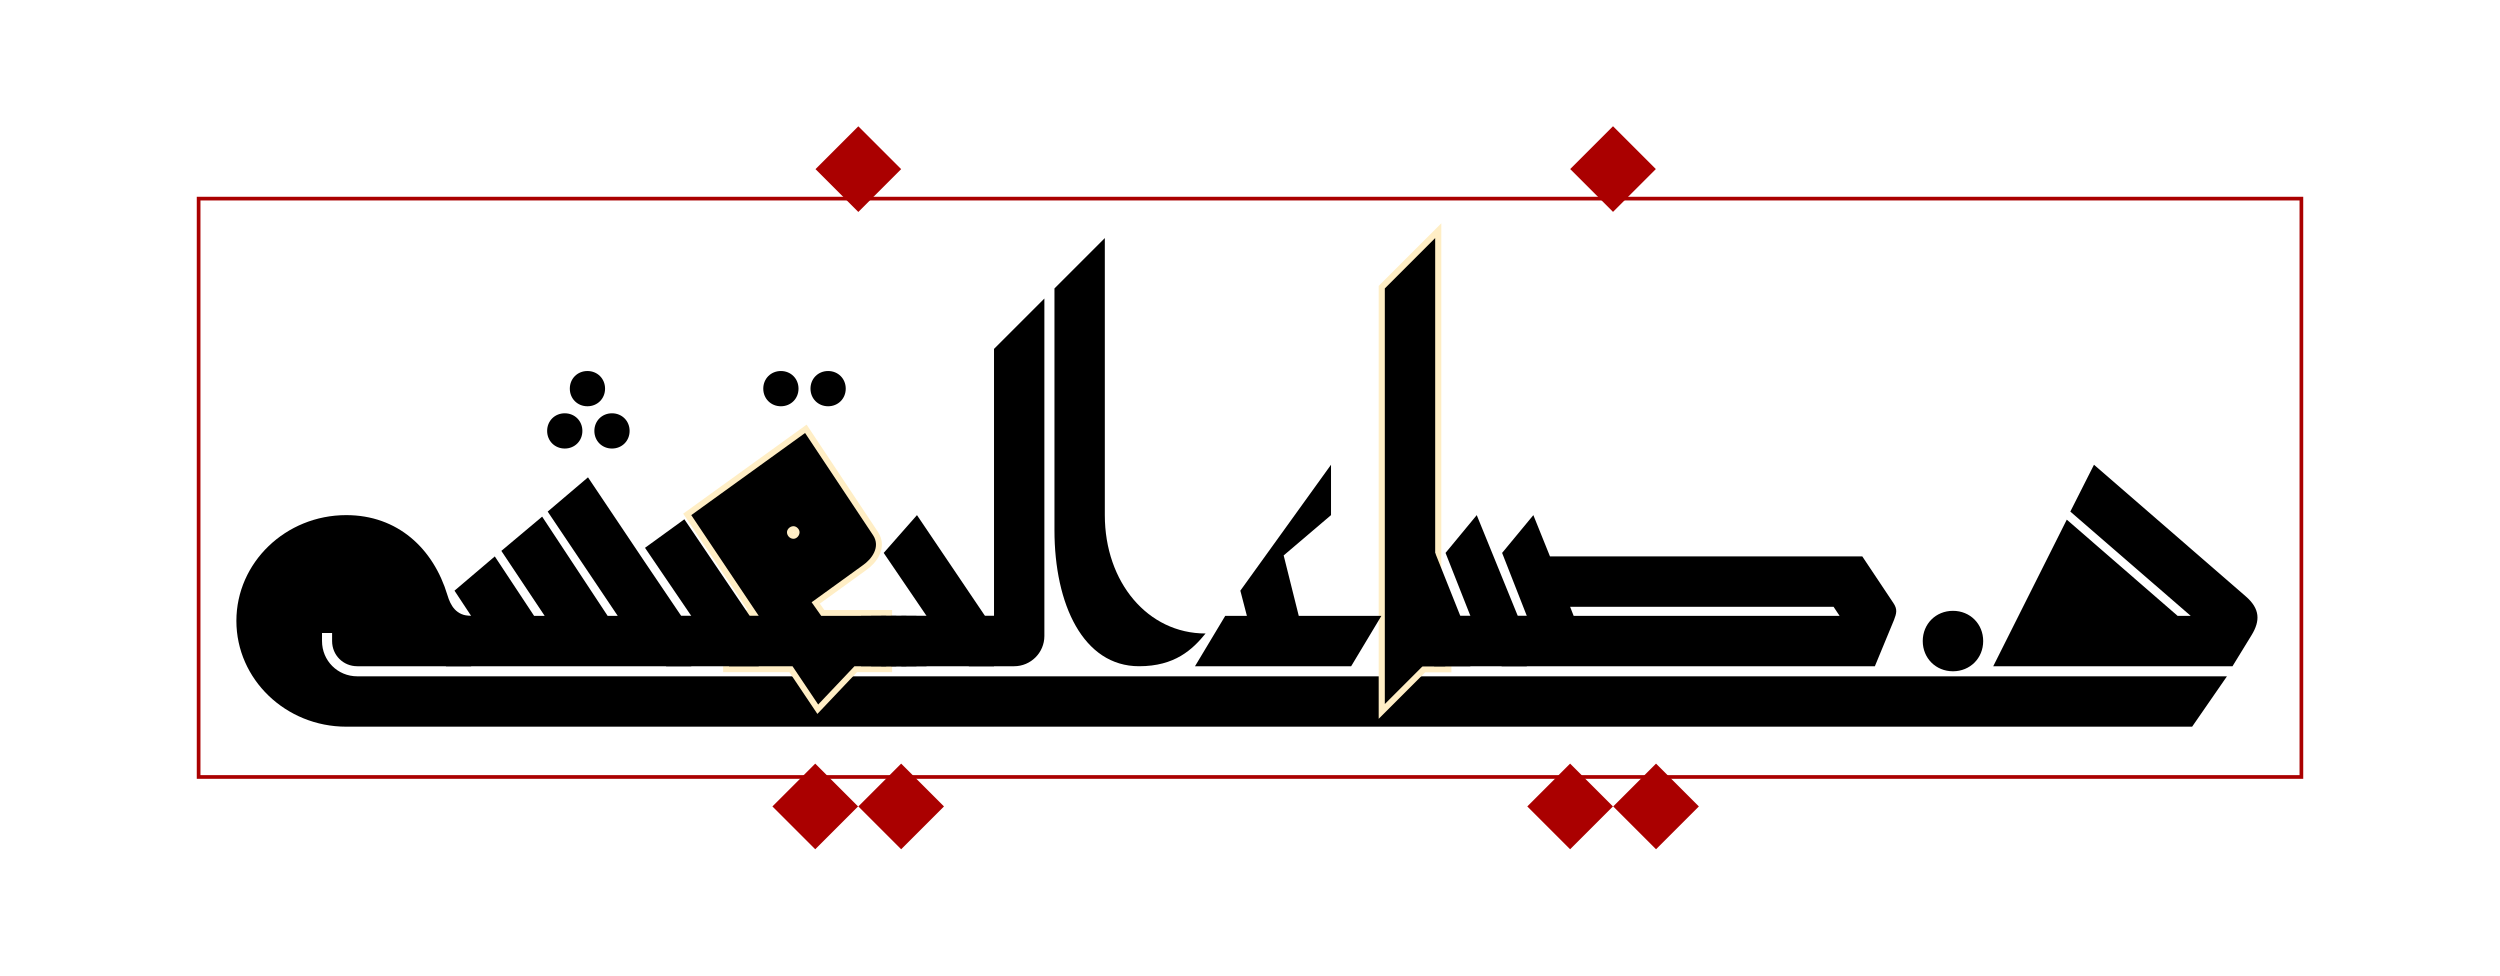
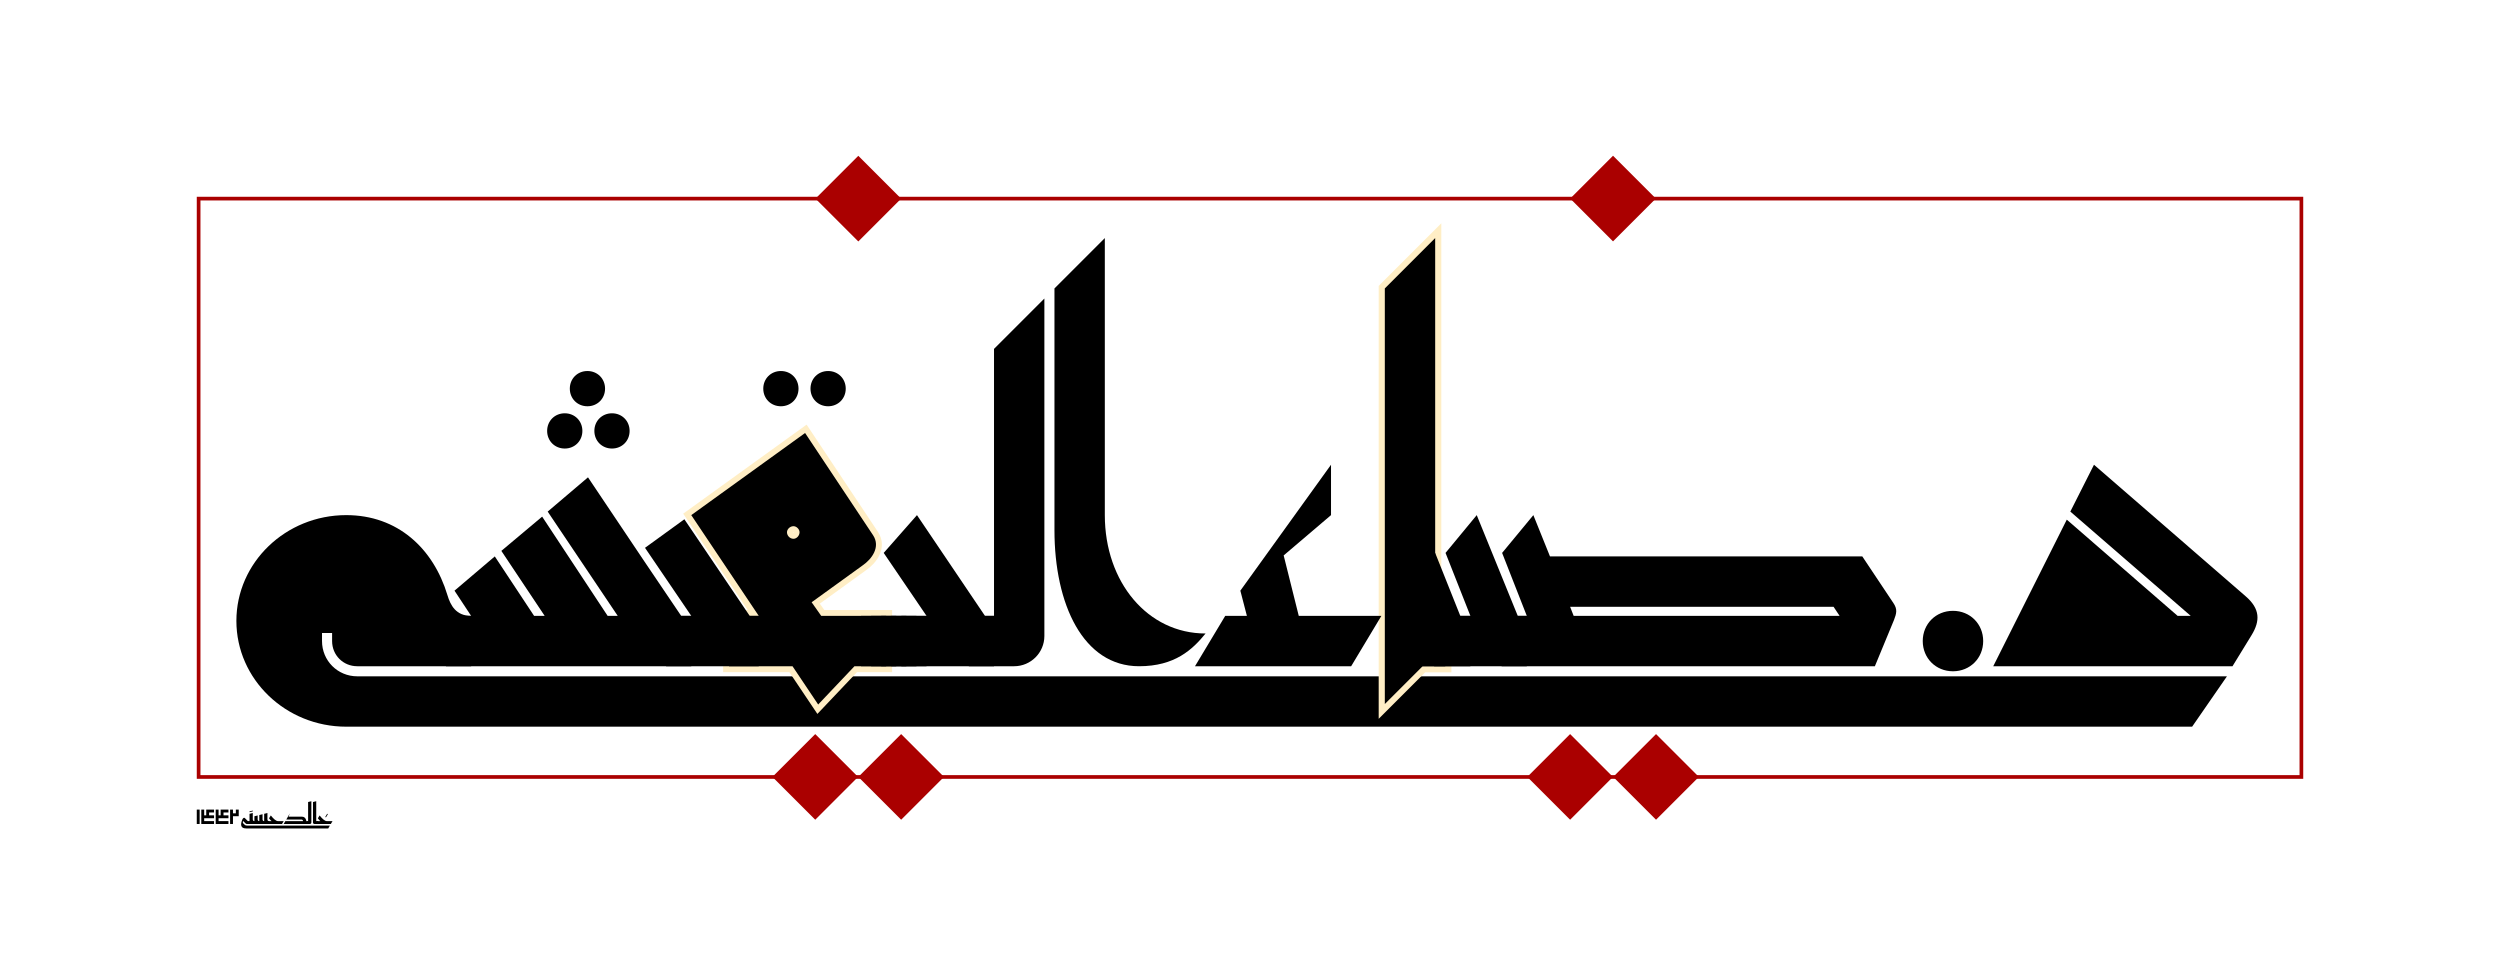
<svg xmlns="http://www.w3.org/2000/svg" id="svg1257" version="1.1" viewBox="0 0 1270.514 495.799" height="495.799pt" width="1270.514pt">
-   <defs id="defs1196">
-     <g id="g1194">
-       <symbol id="glyph0-0" overflow="visible">
-         <path id="path1134" d="M 26.109,-230.406 V 51.203 H 115.453 V -230.406 Z m 67.594,28.172 h -18.438 V -191.75 h 18.438 v 9.219 H 47.109 V -191.75 H 65.531 v -10.484 H 47.359 v -9.219 h 46.344 z m -18.438,46.844 h 18.438 v 9.469 h -46.594 v -29.188 h 28.156 z M 56.312,-165.625 v 10.234 h 9.219 V -165.625 Z m 37.391,36.594 h -18.438 v 19.719 h -28.156 v -9.219 H 65.531 v -10.5 H 47.109 v -9.203 h 46.594 z m 0,35.844 h -46.594 v -9.719 h 37.375 v -18.438 h 9.219 z m 0,37.891 h -46.594 v -31.75 H 56.312 v 22.531 h 28.172 v -13.312 h -9.219 v 6.406 H 65.531 v -15.625 h 28.172 z m 0,48.641 h -46.594 v -31.75 h 46.594 z M 56.312,-29.188 V -15.875 H 84.484 V -29.188 Z M 93.703,9.219 h -8.969 L 65.031,22.531 H 93.703 V 31.75 H 47.109 V 22.531 L 66.812,9.219 H 47.109 V 0 h 46.594 z m 0,0" style="stroke:none" />
-       </symbol>
-       <symbol id="glyph0-1" overflow="visible">
-         <path id="path1137" d="M 299.516,5.125 H 61.438 c -9.984,0 -17.922,-7.938 -17.922,-17.922 v -4.094 h 5.125 v 4.094 C 48.641,-5.625 54.266,0 61.438,0 h 57.859 v -25.594 c -7.688,0 -10.5,-5.375 -12.031,-10.5 -7.172,-23.812 -25.344,-40.703 -51.453,-40.703 -30.719,0 -55.812,24.062 -55.812,53.75 C 0,6.656 25.094,30.719 55.812,30.719 h 218.109 z m 0,0" style="stroke:none" />
-       </symbol>
-       <symbol id="glyph0-2" overflow="visible">
-         <path id="path1140" d="" style="stroke:none" />
-       </symbol>
-       <symbol id="glyph0-3" overflow="visible">
-         <path id="path1143" d="M 88.062,-53.25 59.391,-96 38.906,-78.594 l 35.594,53 H 69.375 L 36.094,-76.031 15.359,-58.625 37.375,-25.594 H 32 L 12.031,-55.812 -8.453,-38.406 0,-25.594 H -12.797 V 0 H 111.875 v -25.594 h -5.125 z m 0,0" style="stroke:none" />
-       </symbol>
-       <symbol id="glyph0-4" overflow="visible">
-         <path id="path1146" d="" style="stroke:none" />
-       </symbol>
-       <symbol id="glyph0-5" overflow="visible">
-         <path id="path1149" d="M -4.859,-76.797 -21.766,-57.594 0,-25.594 H -12.797 V 0 h 47.094 v -25.594 h -4.594 z m 0,0" style="stroke:none" />
-       </symbol>
-       <symbol id="glyph0-6" overflow="visible">
-         <path id="path1152" d="" style="stroke:none" />
-       </symbol>
-       <symbol id="glyph0-7" overflow="visible">
-         <path id="path1155" d="m 31.75,-25.594 -4.875,-6.922 25.859,-18.688 c 4.859,-3.328 9.219,-9.469 5.375,-15.359 l -34.562,-51.969 -57.844,41.734 L 0,-25.594 H -15.109 V 0 H 17.156 L 30.203,19.453 48.641,0 h 16.125 V -25.594 Z M 17.656,-71.172 c 1.547,0 3.078,1.547 3.078,3.078 0,1.797 -1.531,3.328 -3.078,3.328 -1.781,0 -3.312,-1.531 -3.312,-3.328 0,-1.531 1.531,-3.078 3.312,-3.078 z m 0,0" style="stroke:none" />
-       </symbol>
-       <symbol id="glyph0-8" overflow="visible">
-         <path id="path1158" d="" style="stroke:none" />
-       </symbol>
-       <symbol id="glyph0-9" overflow="visible">
-         <path id="path1161" d="M 5.125,0 V -25.594 H -12.797 V 0 Z m 0,0" style="stroke:none" />
-       </symbol>
-       <symbol id="glyph0-10" overflow="visible">
-         <path id="path1164" d="M 10.234,0 C 18.688,0 25.594,-6.906 25.594,-15.359 V -186.875 L 0,-161.281 v 135.688 H -12.797 V 0 Z m 0,0" style="stroke:none" />
-       </symbol>
-       <symbol id="glyph0-11" overflow="visible">
-         <path id="path1167" d="m 43.016,0 c 18.172,0 27.125,-8.453 33.781,-16.641 -29.438,0 -51.203,-26.109 -51.203,-60.156 V -217.594 L 0,-192 V -69.125 C 0,-31.484 14.594,0 43.016,0 Z m 0,0" style="stroke:none" />
-       </symbol>
-       <symbol id="glyph0-12" overflow="visible">
-         <path id="path1170" d="" style="stroke:none" />
-       </symbol>
-       <symbol id="glyph0-13" overflow="visible">
-         <path id="path1173" d="M 45.062,-56.312 69.125,-76.797 v -25.609 l -46.078,64 3.328,12.812 H 15.359 L 0,0 H 79.359 L 94.719,-25.594 H 52.734 Z m 0,0" style="stroke:none" />
-       </symbol>
-       <symbol id="glyph0-14" overflow="visible">
-         <path id="path1176" d="M 19.203,0 H 30.719 v -25.594 h -5.125 v -192 L 0,-192 V 19.203 Z m 0,0" style="stroke:none" />
-       </symbol>
-       <symbol id="glyph0-15" overflow="visible">
-         <path id="path1179" d="m 21.766,0 v -25.594 h -5.125 l -21.766,-32 H -25.594 V 0 Z m 0,0" style="stroke:none" />
-       </symbol>
-       <symbol id="glyph0-16" overflow="visible">
-         <path id="path1182" d="M 170.5,-55.812 H 11.781 l -8.453,-20.984 -15.875,19.203 12.547,32 H -12.797 V 0 H 176.891 l 9.734,-23.547 c 1.281,-3.328 1.797,-5.375 -0.25,-8.453 z M 22.016,-30.203 H 155.906 l 3.062,4.609 H 23.812 Z m 0,0" style="stroke:none" />
-       </symbol>
-       <symbol id="glyph0-17" overflow="visible">
-         <path id="path1185" d="" style="stroke:none" />
-       </symbol>
-       <symbol id="glyph0-18" overflow="visible">
-         <path id="path1188" d="M 20.484,2.562 C 29.188,2.562 35.844,-4.094 35.844,-12.797 35.844,-21.5 29.188,-28.156 20.484,-28.156 11.781,-28.156 5.125,-21.5 5.125,-12.797 5.125,-4.094 11.781,2.562 20.484,2.562 Z m 0,0" style="stroke:none" />
-       </symbol>
-       <symbol id="glyph0-19" overflow="visible">
-         <path id="path1191" d="m 51.203,-102.406 -12.031,23.812 61.188,53 H 93.703 L 37.375,-74.5 0,0 h 121.594 l 9.734,-15.875 c 4.359,-7.172 4.359,-13.312 -3.078,-19.703 z m 0,0" style="stroke:none" />
-       </symbol>
-     </g>
-   </defs>
+   <defs id="defs1196" />
  <g transform="translate(120.1327,338.5844)" style="fill:#000000;fill-opacity:1" id="use1200">
    <path style="stroke:none" d="M 1011.614,5.125 H 61.438 c -9.984,0 -17.922,-7.938 -17.922,-17.922 v -4.094 h 5.125 v 4.094 C 48.641,-5.625 54.266,0 61.438,0 h 57.859 v -25.594 c -7.688,0 -10.5,-5.375 -12.031,-10.5 -7.172,-23.812 -25.344,-40.703 -51.453,-40.703 -30.719,0 -55.812,24.062 -55.812,53.75 C 0,6.656 25.094,30.719 55.812,30.719 h 938.109 z" id="path1429" />
  </g>
  <g transform="translate(210.9296,338.5844)" style="fill:#000000;fill-opacity:1" id="use1202">
    <path style="stroke:none" d="" id="path1425" />
  </g>
  <g transform="translate(239.4296,338.5844)" style="fill:#000000;fill-opacity:1" id="use1204">
    <path style="stroke:none" d="M 88.062,-53.25 59.391,-96 38.906,-78.594 l 35.594,53 H 69.375 L 36.094,-76.031 15.359,-58.625 37.375,-25.594 H 32 L 12.031,-55.812 -8.453,-38.406 0,-25.594 H -12.797 V 0 H 111.875 v -25.594 h -5.125 z m 0,0" id="path1421" />
  </g>
  <g transform="translate(322.8046,338.5844)" style="fill:#000000;fill-opacity:1" id="use1206">
    <path style="stroke:none" d="" id="path1417" />
  </g>
  <g id="g2000" style="fill:#000000;fill-opacity:1;stroke:#ffeec5;stroke-width:6;stroke-miterlimit:4;stroke-dasharray:none;stroke-opacity:1" transform="translate(385.6015,338.5844)">
    <path id="path1998" d="m 31.75,-25.594 -4.875,-6.922 25.859,-18.688 c 4.859,-3.328 9.219,-9.469 5.375,-15.359 l -34.562,-51.969 -57.844,41.734 L 0,-25.594 H -15.109 V 0 H 17.156 L 30.203,19.453 48.641,0 h 16.125 V -25.594 Z M 17.656,-71.172 c 1.547,0 3.078,1.547 3.078,3.078 0,1.797 -1.531,3.328 -3.078,3.328 -1.781,0 -3.312,-1.531 -3.312,-3.328 0,-1.531 1.531,-3.078 3.312,-3.078 z m 0,0" style="stroke:#ffeec5;stroke-width:6;stroke-miterlimit:4;stroke-dasharray:none;stroke-opacity:1" />
  </g>
  <g transform="translate(351.3046,338.5844)" style="fill:#000000;fill-opacity:1" id="use1208">
    <path style="stroke:none" d="M -3.503,-74.687 -23.508,-60.184 0,-25.594 H -12.797 V 0 h 47.094 v -25.594 h -4.594 z" id="path1413" />
  </g>
  <g transform="translate(357.1015,338.5844)" style="fill:#000000;fill-opacity:1" id="use1210">
    <path style="stroke:none" d="" id="path1409" />
  </g>
  <g transform="translate(385.6015,338.5844)" style="fill:#000000;fill-opacity:1" id="use1212">
    <path style="stroke:none" d="m 31.75,-25.594 -4.875,-6.922 25.859,-18.688 c 4.859,-3.328 9.219,-9.469 5.375,-15.359 l -34.562,-51.969 -57.844,41.734 L 0,-25.594 H -15.109 V 0 H 17.156 L 30.203,19.453 48.641,0 h 16.125 V -25.594 Z M 17.656,-71.172 c 1.547,0 3.078,1.547 3.078,3.078 0,1.797 -1.531,3.328 -3.078,3.328 -1.781,0 -3.312,-1.531 -3.312,-3.328 0,-1.531 1.531,-3.078 3.312,-3.078 z m 0,0" id="path1405" />
  </g>
  <g transform="translate(421.8671,338.5844)" style="fill:#000000;fill-opacity:1" id="use1214">
    <path style="stroke:none" d="" id="path1401" />
  </g>
  <g transform="translate(450.3671,338.5844)" style="fill:#000000;fill-opacity:1" id="use1216">
    <path style="stroke:none" d="M 5.125,0 V -25.594 H -12.797 V 0 Z m 0,0" id="path1397" />
  </g>
  <g transform="translate(455.4921,338.5844)" style="fill:#000000;fill-opacity:1" id="use1218">
    <path style="stroke:none" d="M 5.125,0 V -25.594 H -12.797 V 0 Z m 0,0" id="path1393" />
  </g>
  <g transform="translate(460.6171,338.5844)" style="fill:#000000;fill-opacity:1" id="use1220">
    <path style="stroke:none" d="M 5.125,0 V -25.594 H -12.797 V 0 Z m 0,0" id="path1389" />
  </g>
  <g transform="translate(465.7421,338.5844)" style="fill:#000000;fill-opacity:1" id="use1222">
    <path style="stroke:none" d="M 5.125,0 V -25.594 H -12.797 V 0 Z m 0,0" id="path1385" />
  </g>
  <g transform="translate(470.8671,338.5844)" style="fill:#000000;fill-opacity:1" id="use1224">
    <path style="stroke:none" d="M -4.859,-76.797 -21.766,-57.594 0,-25.594 H -12.797 V 0 h 47.094 v -25.594 h -4.594 z m 0,0" id="path1381" />
  </g>
  <g transform="translate(505.164,338.5844)" style="fill:#000000;fill-opacity:1" id="use1226">
    <path style="stroke:none" d="M 10.234,0 C 18.688,0 25.594,-6.906 25.594,-15.359 V -186.875 L 0,-161.281 v 135.688 H -12.797 V 0 Z m 0,0" id="path1377" />
  </g>
  <g transform="translate(535.8827,338.5844)" style="fill:#000000;fill-opacity:1" id="use1228">
    <path style="stroke:none" d="m 43.016,0 c 18.172,0 27.125,-8.453 33.781,-16.641 -29.438,0 -51.203,-26.109 -51.203,-60.156 V -217.594 L 0,-192 V -69.125 C 0,-31.484 14.594,0 43.016,0 Z m 0,0" id="path1373" />
  </g>
  <g transform="translate(589.3046,338.5844)" style="fill:#000000;fill-opacity:1" id="use1230">
    <path style="stroke:none" d="" id="path1369" />
  </g>
  <g id="g2004" style="fill:#000000;fill-opacity:1;stroke:#ffeec5;stroke-width:6.225;stroke-miterlimit:4;stroke-dasharray:none;stroke-opacity:1" transform="translate(703.7716,338.5844)">
    <path id="path2002" d="M 19.203,0 H 30.719 v -25.594 h -5.125 v -192 L 0,-192 V 19.203 Z m 0,0" style="stroke:#ffeec5;stroke-width:6.225;stroke-miterlimit:4;stroke-dasharray:none;stroke-opacity:1" />
  </g>
  <g transform="translate(703.7716,338.5844)" style="fill:#000000;fill-opacity:1" id="use1234">
    <path style="stroke:none" d="M 19.203,0 H 30.719 v -25.594 h -5.125 v -192 L 0,-192 V 19.203 Z m 0,0" id="path1361" />
  </g>
  <g transform="translate(725.4903,338.5844)" style="fill:#000000;fill-opacity:1" id="use1236">
    <path style="stroke:none" d="m 21.766,0 v -25.594 h -5.125 l -12.766,-32 H -10.594 V 0 Z" id="path1357" />
  </g>
  <g transform="translate(741.6327,338.5844)" style="fill:#000000;fill-opacity:1" id="use1238">
    <path style="stroke:none" d="" id="path1353" />
  </g>
  <g transform="translate(775.9296,338.5844)" style="fill:#000000;fill-opacity:1" id="use1242">
    <path style="stroke:none" d="" id="path1345" />
  </g>
  <g transform="translate(775.9296,338.5844)" style="fill:#000000;fill-opacity:1" id="use1244">
    <path style="stroke:none" d="M 170.5,-55.812 H 11.781 l -8.453,-20.984 -15.875,19.203 12.547,32 H -12.797 V 0 H 176.891 l 9.734,-23.547 c 1.281,-3.328 1.797,-5.375 -0.25,-8.453 z M 22.016,-30.203 H 155.906 l 3.062,4.609 H 23.812 Z m 0,0" id="path1341" />
  </g>
  <g transform="translate(966.8984,338.5844)" style="fill:#000000;fill-opacity:1" id="use1246">
    <path style="stroke:none" d="" id="path1337" />
  </g>
  <g transform="translate(966.8984,338.5844)" style="fill:#000000;fill-opacity:1" id="use1248">
    <path style="stroke:none" d="" id="path1333" />
  </g>
  <g transform="translate(972.0234,338.5844)" style="fill:#000000;fill-opacity:1" id="use1250">
    <path style="stroke:none" d="M 20.484,2.562 C 29.188,2.562 35.844,-4.094 35.844,-12.797 35.844,-21.5 29.188,-28.156 20.484,-28.156 11.781,-28.156 5.125,-21.5 5.125,-12.797 5.125,-4.094 11.781,2.562 20.484,2.562 Z m 0,0" id="path1329" />
  </g>
  <g transform="translate(1012.976,338.5844)" style="fill:#000000;fill-opacity:1" id="use1252">
    <path style="stroke:none" d="m 51.203,-102.406 -12.031,23.812 61.188,53 H 93.703 L 37.375,-74.5 0,0 h 121.594 l 9.734,-15.875 c 4.359,-7.172 4.359,-13.312 -3.078,-19.703 z m 0,0" id="path1325" />
  </g>
  <g transform="translate(741.6327,338.5844)" style="fill:#000000;fill-opacity:1" id="use1319">
    <path style="stroke:none" d="m 8.854,-76.797 -15.858,19.203 12.628,32 H -12.797 V 0 h 47.094 v -25.594 h -4.594 z" id="path1321" />
  </g>
  <g transform="translate(607.3046,338.5844)" style="fill:#000000;fill-opacity:1" id="use1232">
    <path style="stroke:none" d="M 45.062,-56.312 69.125,-76.797 v -25.609 l -46.078,64 3.328,12.812 H 15.359 L 0,0 H 79.359 L 94.719,-25.594 H 52.734 Z m 0,0" id="path1365" />
  </g>
  <rect y="100.938" x="100.938" height="293.924" width="1068.639" id="rect2010" style="fill:none;fill-opacity:0.441;stroke:#aa0000;stroke-width:1.875;stroke-miterlimit:4;stroke-dasharray:none;stroke-opacity:1" />
-   <g transform="translate(359.2233,46.85223)" id="g1094">
+   <g transform="translate(359.2233,31.84299)" id="g1094">
    <rect transform="rotate(-135)" y="38.164" x="-582.278" height="30.777" width="30.777" id="rect1088" style="fill:#aa0000;fill-opacity:1;stroke:none;stroke-width:1.5;stroke-miterlimit:4;stroke-dasharray:none;stroke-opacity:1" />
    <rect style="fill:#aa0000;fill-opacity:1;stroke:none;stroke-width:1.5;stroke-miterlimit:4;stroke-dasharray:none;stroke-opacity:1" id="rect1090" width="30.777" height="30.777" x="-613.152" y="69.039" transform="rotate(-135)" />
  </g>
-   <g id="g2037" transform="translate(-24.41284,46.85223)">
+   <g id="g2037" transform="translate(-24.41284,31.84299)">
    <rect style="fill:#aa0000;fill-opacity:1;stroke:none;stroke-width:1.5;stroke-miterlimit:4;stroke-dasharray:none;stroke-opacity:1" id="rect2033" width="30.777" height="30.777" x="-582.278" y="38.164" transform="rotate(-135)" />
    <rect transform="rotate(-135)" y="69.039" x="-613.152" height="30.777" width="30.777" id="rect2035" style="fill:#aa0000;fill-opacity:1;stroke:none;stroke-width:1.5;stroke-miterlimit:4;stroke-dasharray:none;stroke-opacity:1" />
  </g>
-   <rect transform="rotate(-135)" y="503.508" x="-655.788" height="30.777" width="30.777" id="rect2051" style="fill:#aa0000;fill-opacity:1;stroke:none;stroke-width:1.5;stroke-miterlimit:4;stroke-dasharray:none;stroke-opacity:1" />
-   <rect style="fill:#aa0000;fill-opacity:1;stroke:none;stroke-width:1.5;stroke-miterlimit:4;stroke-dasharray:none;stroke-opacity:1" id="rect2061" width="30.777" height="30.777" x="-384.609" y="232.272" transform="rotate(-135)" />
+   <rect transform="rotate(-135)" y="492.908" x="-666.388" height="30.777" width="30.777" id="rect2051" style="fill:#aa0000;fill-opacity:1;stroke:none;stroke-width:1.5;stroke-miterlimit:4;stroke-dasharray:none;stroke-opacity:1" />
+   <rect style="fill:#aa0000;fill-opacity:1;stroke:none;stroke-width:1.5;stroke-miterlimit:4;stroke-dasharray:none;stroke-opacity:1" id="rect2061" width="30.777" height="30.777" x="-395.209" y="221.672" transform="rotate(-135)" />
  <g transform="translate(39)" id="g2097">
    <g transform="matrix(0.5831003,0,0,0.5831003,369.9092,204.9723)" style="fill:#000000;fill-opacity:1;stroke-width:3.75;stroke-miterlimit:4;stroke-dasharray:none" id="g1008">
      <path style="stroke:none;stroke-width:3.75;stroke-miterlimit:4;stroke-dasharray:none" d="M 20.484,2.562 C 29.188,2.562 35.844,-4.094 35.844,-12.797 35.844,-21.5 29.188,-28.156 20.484,-28.156 11.781,-28.156 5.125,-21.5 5.125,-12.797 5.125,-4.094 11.781,2.562 20.484,2.562 Z m 0,0" id="path1006" />
    </g>
    <g id="g2083" style="fill:#000000;fill-opacity:1;stroke-width:3.75;stroke-miterlimit:4;stroke-dasharray:none" transform="matrix(0.5831003,0,0,0.5831003,345.9092,204.9723)">
      <path id="path2081" d="M 20.484,2.562 C 29.188,2.562 35.844,-4.094 35.844,-12.797 35.844,-21.5 29.188,-28.156 20.484,-28.156 11.781,-28.156 5.125,-21.5 5.125,-12.797 5.125,-4.094 11.781,2.562 20.484,2.562 Z m 0,0" style="stroke:none;stroke-width:3.75;stroke-miterlimit:4;stroke-dasharray:none" />
    </g>
  </g>
  <g transform="translate(34.5,21.48359)" id="g2124">
    <g id="g2107" transform="translate(-105.3389)">
      <g transform="matrix(0.5831003,0,0,0.5831003,369.9092,204.9723)" style="fill:#000000;fill-opacity:1;stroke-width:3.75;stroke-miterlimit:4;stroke-dasharray:none" id="g2101">
        <path style="stroke:none;stroke-width:3.75;stroke-miterlimit:4;stroke-dasharray:none" d="M 20.484,2.562 C 29.188,2.562 35.844,-4.094 35.844,-12.797 35.844,-21.5 29.188,-28.156 20.484,-28.156 11.781,-28.156 5.125,-21.5 5.125,-12.797 5.125,-4.094 11.781,2.562 20.484,2.562 Z m 0,0" id="path2099" />
      </g>
      <g id="g2105" style="fill:#000000;fill-opacity:1;stroke-width:3.75;stroke-miterlimit:4;stroke-dasharray:none" transform="matrix(0.5831003,0,0,0.5831003,345.9092,204.9723)">
        <path id="path2103" d="M 20.484,2.562 C 29.188,2.562 35.844,-4.094 35.844,-12.797 35.844,-21.5 29.188,-28.156 20.484,-28.156 11.781,-28.156 5.125,-21.5 5.125,-12.797 5.125,-4.094 11.781,2.562 20.484,2.562 Z m 0,0" style="stroke:none;stroke-width:3.75;stroke-miterlimit:4;stroke-dasharray:none" />
      </g>
    </g>
    <g transform="matrix(0.5831003,0,0,0.5831003,252.0959,183.4888)" style="fill:#000000;fill-opacity:1;stroke-width:3.75;stroke-miterlimit:4;stroke-dasharray:none" id="g1008-6">
      <path style="stroke:none;stroke-width:3.75;stroke-miterlimit:4;stroke-dasharray:none" d="M 20.484,2.562 C 29.188,2.562 35.844,-4.094 35.844,-12.797 35.844,-21.5 29.188,-28.156 20.484,-28.156 11.781,-28.156 5.125,-21.5 5.125,-12.797 5.125,-4.094 11.781,2.562 20.484,2.562 Z m 0,0" id="path1006-7" />
    </g>
  </g>
+   <g id="g496" transform="matrix(0.01033566,0,0,0.01033566,97.77761,402.0122)" style="fill:#000000;fill-opacity:1;stroke-width:3.75;stroke-miterlimit:4;stroke-dasharray:none">
+     <path d="m 2657.117,1840 h 4020.66 l 82,-140 H 2713.117 c -64,0 -108,-6 -154,-52 l -62,-62 c -34,-34 -16,-128 12,-100 l 104,104 c 20,20 38,30 62,30 h 134 v -140 h -62 c -18,0 -28,-10 -36,-18 l -128,-128 c -100,-100 -188,198 -188,296 0,170 114,208 262,210 z" id="path833-6" />
+     <path d="m 2769.117,1620 h 280 v -140 c -44,0 -80,-36 -80,-80 v -320 l -160,40 v 360 h -40 z" id="path837-0" />
+     <path d="m 3009.117,1620 h 760 v -140 c -44,0 -80,-36 -80,-80 v -320 l -160,40 v 360 c -44,0 -80,-36 -80,-80 v -260 l -160,40 v 300 c -44,0 -80,-36 -80,-80 v -200 l -160,40 v 240 h -40 z" id="path839-1" />
+     <path d="m 3729.117,1620 h 678 l 82,-140 h -274 c -116,0 -238,-130 -360,-280 l -86,140 c 38,56 94,114 124,140 h -164 z" id="path841-4" />
+     <path d="" id="path843-8" />
+     <path d="m 4489.117,1620 h 1200 v -140 h -86 c -30,-190 -146,-220 -222,-220 h -652 l 54,-140 h -6 l -160,280 h 744 c 44,0 80,36 80,80 h -872 z" id="path845-3" />
+     <path d="m 5649.117,1620 h 124 c 46,0 76,-30 76,-80 V 500 l -160,40 v 940 h -40 z" id="path847-8" />
+     <path d="M 6089.117,1460 V 500 l -160,40 v 1000 c 0,50 30,80 76,80 h 164 v -140 h -60 c -14,0 -20,-6 -20,-20 z" id="path849-1" />
+     <path d="m 6567.117,1294 94,-158 -34,-20 -94,158 z" id="path851-5" />
+     <path d="m 6129.117,1620 h 678 l 82,-140 h -274 c -116,0 -238,-130 -360,-280 l -86,140 c 38,56 94,114 124,140 h -164 z" id="path853-2" />
+     <path style="fill:#000000;fill-opacity:1" d="m 2969.117,1000 v -40 l -160,40 v 40 z" id="path887-2" />
+     <path id="path405" d="M 215.022,912.084 V 1620 H 356.605 V 912.084 Z" style="stroke-width:1.011" />
+     <path id="path407" d="M 680.224,912.084 V 1195.25 H 579.093 V 912.084 H 437.51 V 1620 H 1064.521 V 1478.417 H 579.093 V 1336.834 H 1064.521 V 1195.25 H 821.807 V 1053.667 H 1064.521 V 912.084 Z" style="stroke-width:1.011" />
+     <path id="path409" d="M 1388.14,912.084 V 1195.25 H 1287.009 V 912.084 H 1145.426 V 1620 h 627.011 V 1478.417 H 1287.009 v -141.583 h 485.428 V 1195.25 H 1529.723 v -141.583 h 242.714 V 912.084 Z" style="stroke-width:1.011" />
+     <path id="path411" d="M 2136.508,912.084 V 1096.142 H 1994.925 V 912.084 H 1853.342 V 1620 h 141.583 v -382.275 h 283.166 V 912.084 Z" style="stroke-width:1.011" />
+   </g>
</svg>
